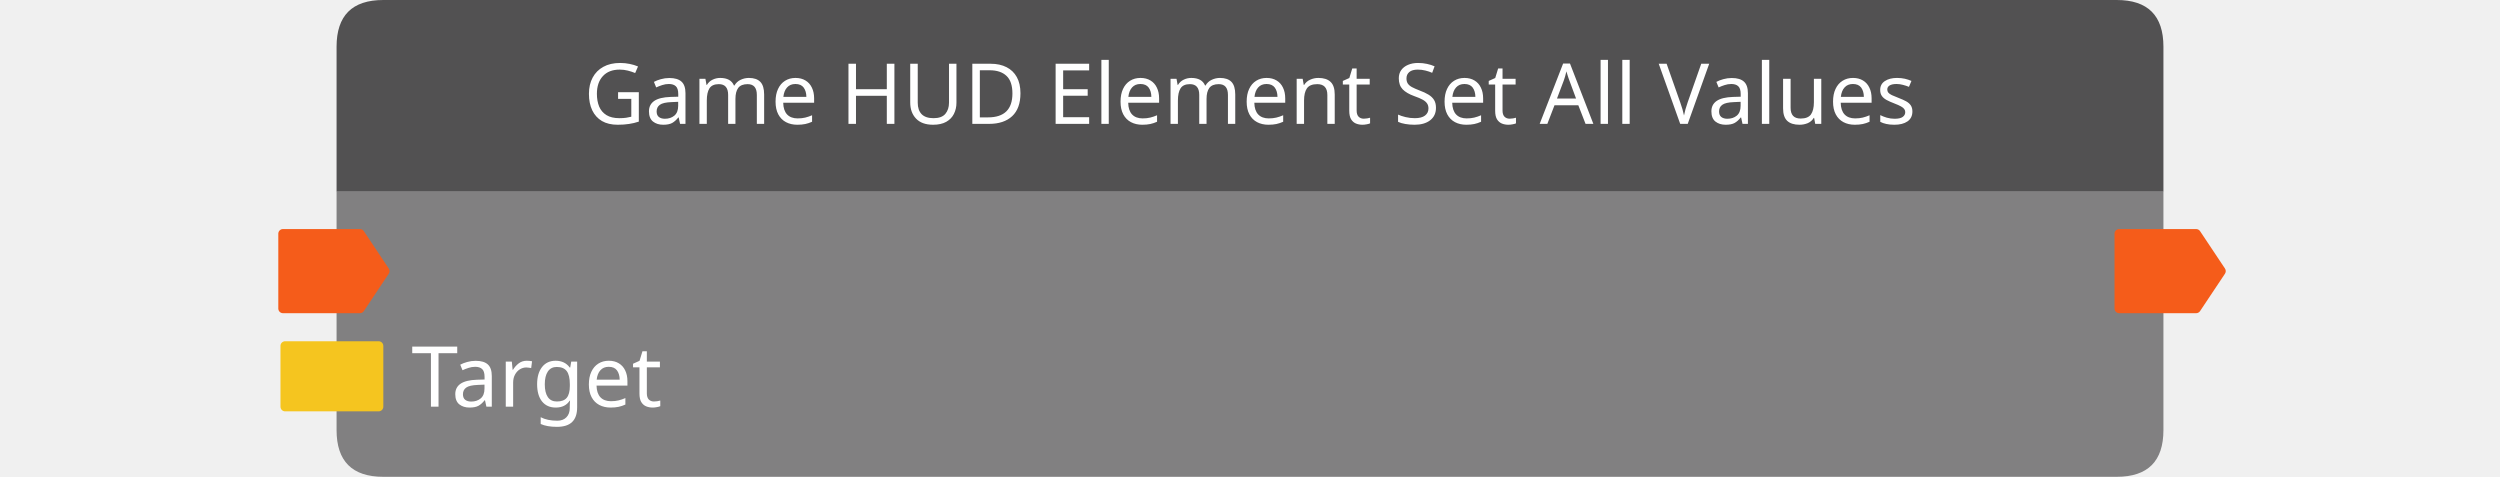
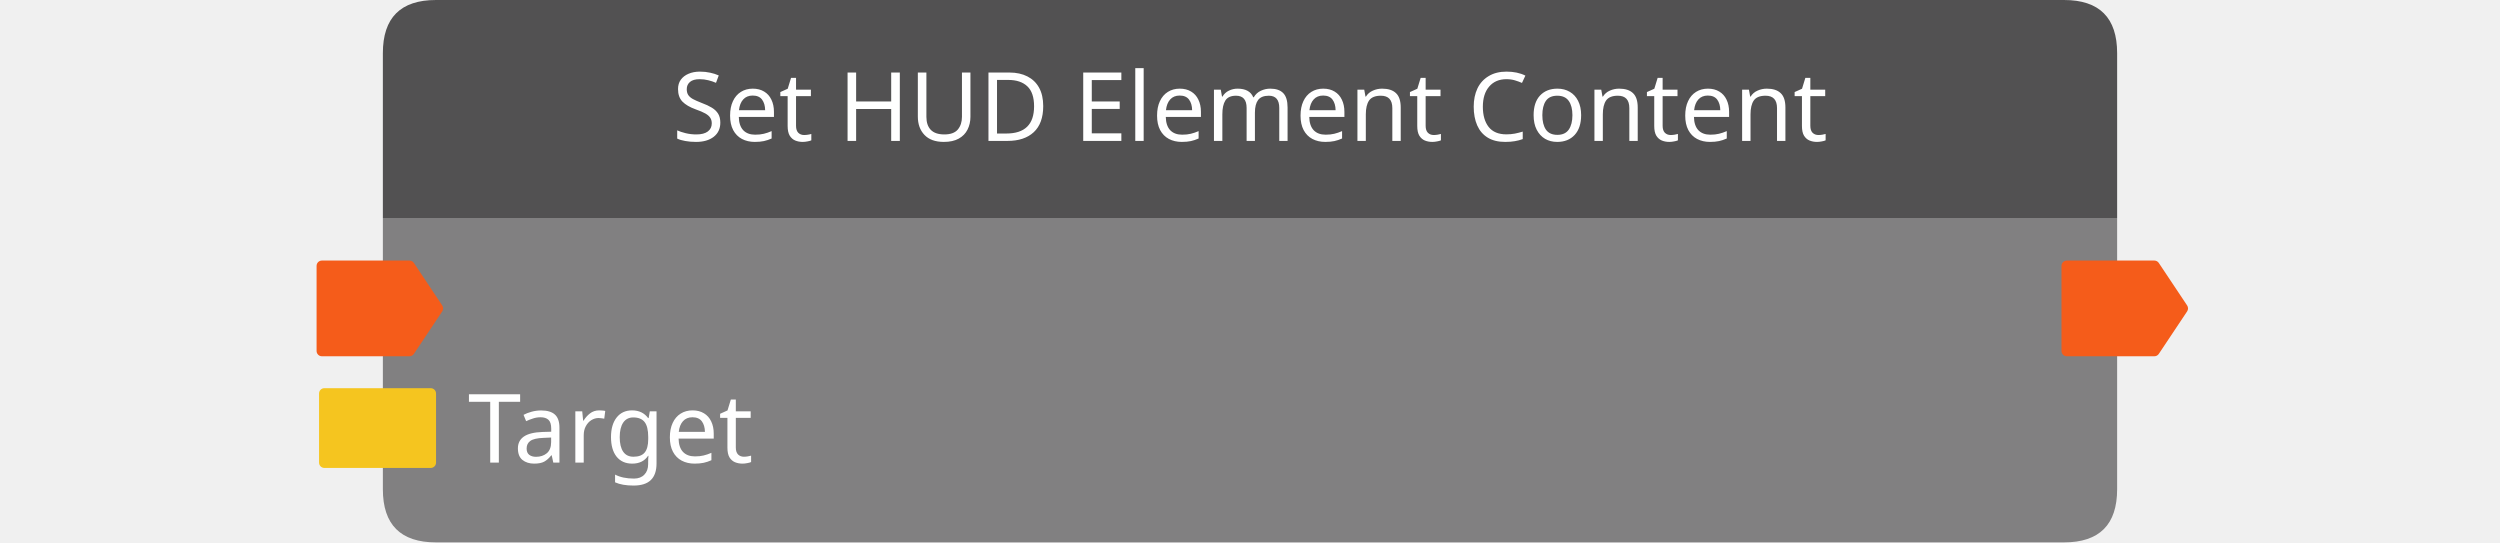
- <svg xmlns="http://www.w3.org/2000/svg" width="534.812" height="102" viewbox="0 0 534.812 102">
+ <svg xmlns="http://www.w3.org/2000/svg" width="470.141" height="102" viewbox="0 0 470.141 102">
  <defs>
    <style>.ubuntu {font-family: 'Ubuntu', sans-serif;}</style>
  </defs>
-   <path fill="#818081" class="grabBase" d="M72, 41 v51 q0,10,10,10 h370.812 q10,0,10,-10 v-51 h390.812" />
+   <path fill="#818081" class="grabBase" d="M72, 41 v51 q0,10,10,10 h306.141 q10,0,10,-10 v-51 h326.141" />
  <path class="input exec" d="M77,49h-16.465c-0.552,0,-1,0.448,-1,1v16c0,0.552,0.448,1,1,1h16.465c0.334,0,0.647,-0.167,0.832,-0.445l5.333,-8c0.224,-0.336,0.224,-0.774,0,-1.11l-5.333,-8c-0.185,-0.278,-0.498,-0.445,-0.832,-0.445z" fill="#F55C1A" />
  <text x="88" y="63" fill="white" text-anchor="start" font-size="18px" class="ubuntu" />
-   <rect class="input data hud element nolist nodefault" x="60" y="73" width="22" height="15" rx="1" fill="#F5C51F" />
+   <rect class="input data hud constant nolist nodefault" x="60" y="73" width="22" height="15" rx="1" fill="#F5C51F" />
  <text x="88" y="87" fill="white" text-anchor="start" font-size="18px" class="ubuntu">Target</text>
-   <path class="output exec" d="M469.812,49h-16.465c-0.552,0,-1,0.448,-1,1v16c0,0.552,0.448,1,1,1h16.465c0.334,0,0.647,-0.167,0.832,-0.445l5.333,-8c0.224,-0.336,0.224,-0.774,0,-1.11l-5.333,-8c-0.185,-0.278,-0.498,-0.445,-0.832,-0.445z" fill="#F55C1A" />
-   <text x="446.812" y="63" fill="white" text-anchor="end" font-size="18px" class="ubuntu" />
-   <path d="M72, 41 v-31 q0,-10,10,-10 h370.812 q10,0,10,10 v31 h-390.812" fill="#525152" />
-   <text text-anchor="middle" fill="white" font-size="18px" x="267.406" y="26.5" class="ubuntu">Game HUD Element Set All Values</text>
+   <path class="output exec" d="M405.141,49h-16.465c-0.552,0,-1,0.448,-1,1v16c0,0.552,0.448,1,1,1h16.465c0.334,0,0.647,-0.167,0.832,-0.445l5.333,-8c0.224,-0.336,0.224,-0.774,0,-1.11l-5.333,-8c-0.185,-0.278,-0.498,-0.445,-0.832,-0.445z" fill="#F55C1A" />
+   <text x="382.141" y="63" fill="white" text-anchor="end" font-size="18px" class="ubuntu" />
+   <path d="M72, 41 v-31 q0,-10,10,-10 h306.141 q10,0,10,10 v31 h-326.141" fill="#525152" />
+   <text text-anchor="middle" fill="white" font-size="18px" x="235.07" y="26.5" class="ubuntu">Set HUD Element Content</text>
</svg>
